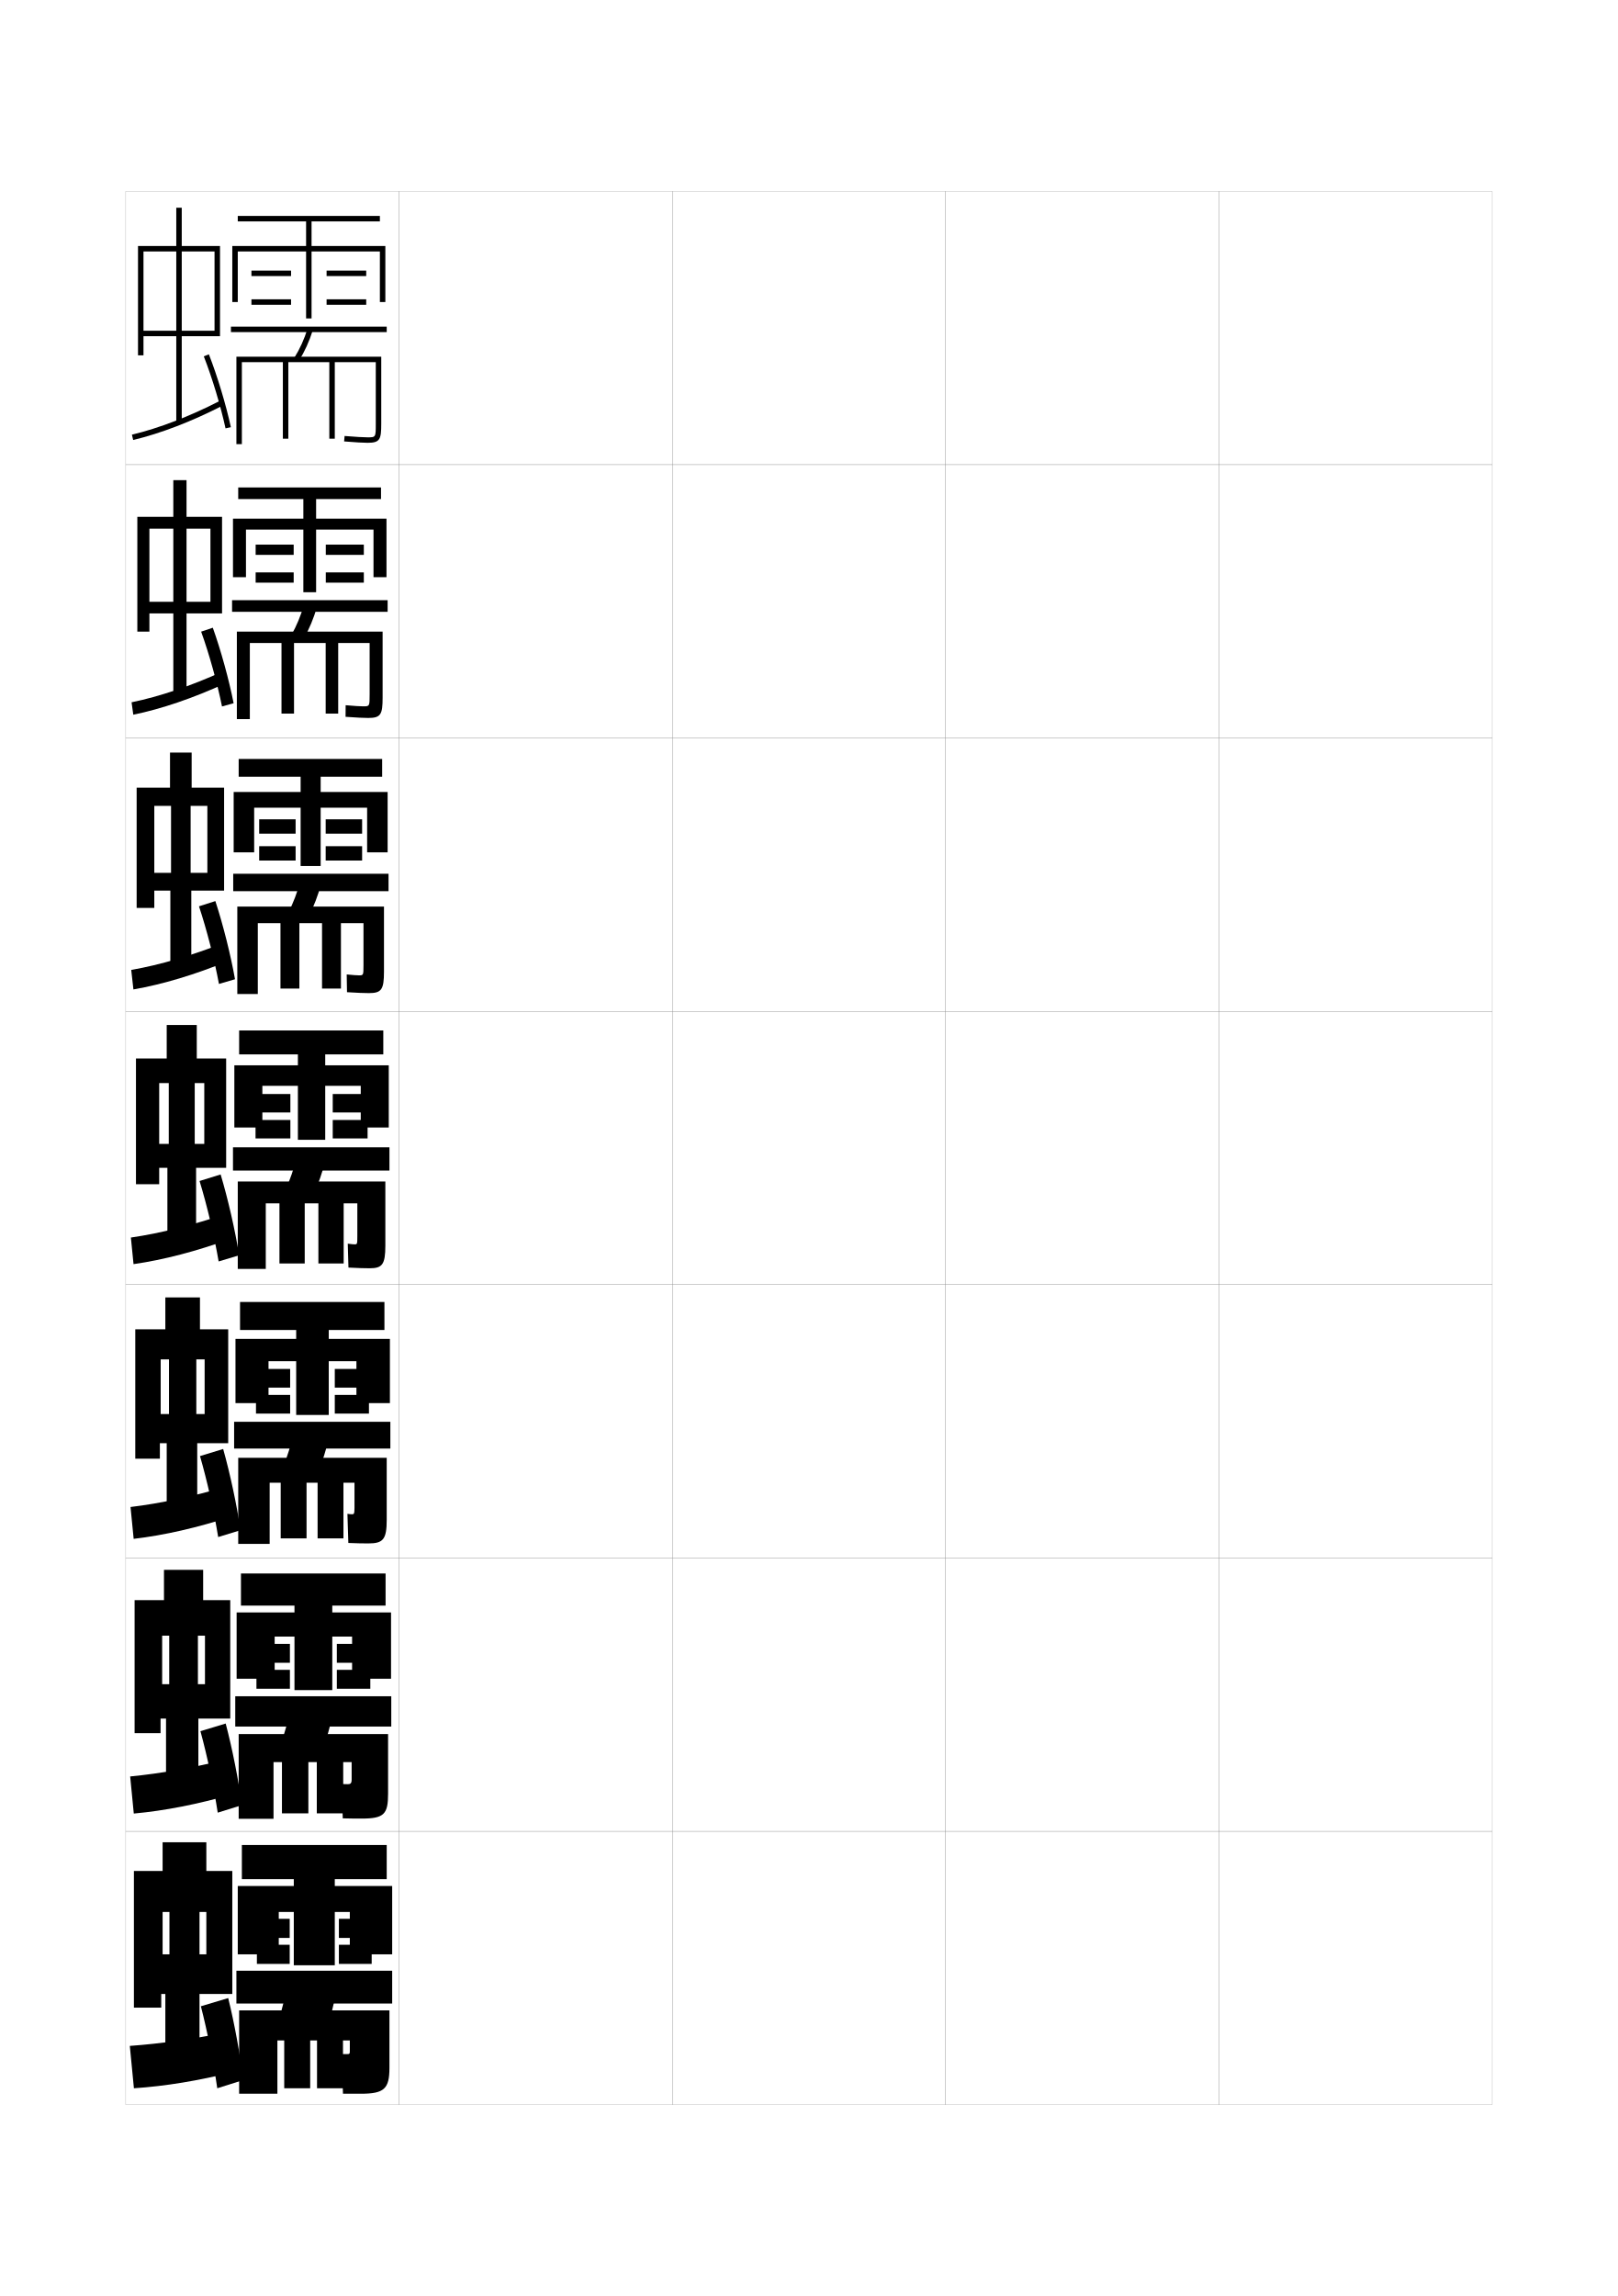
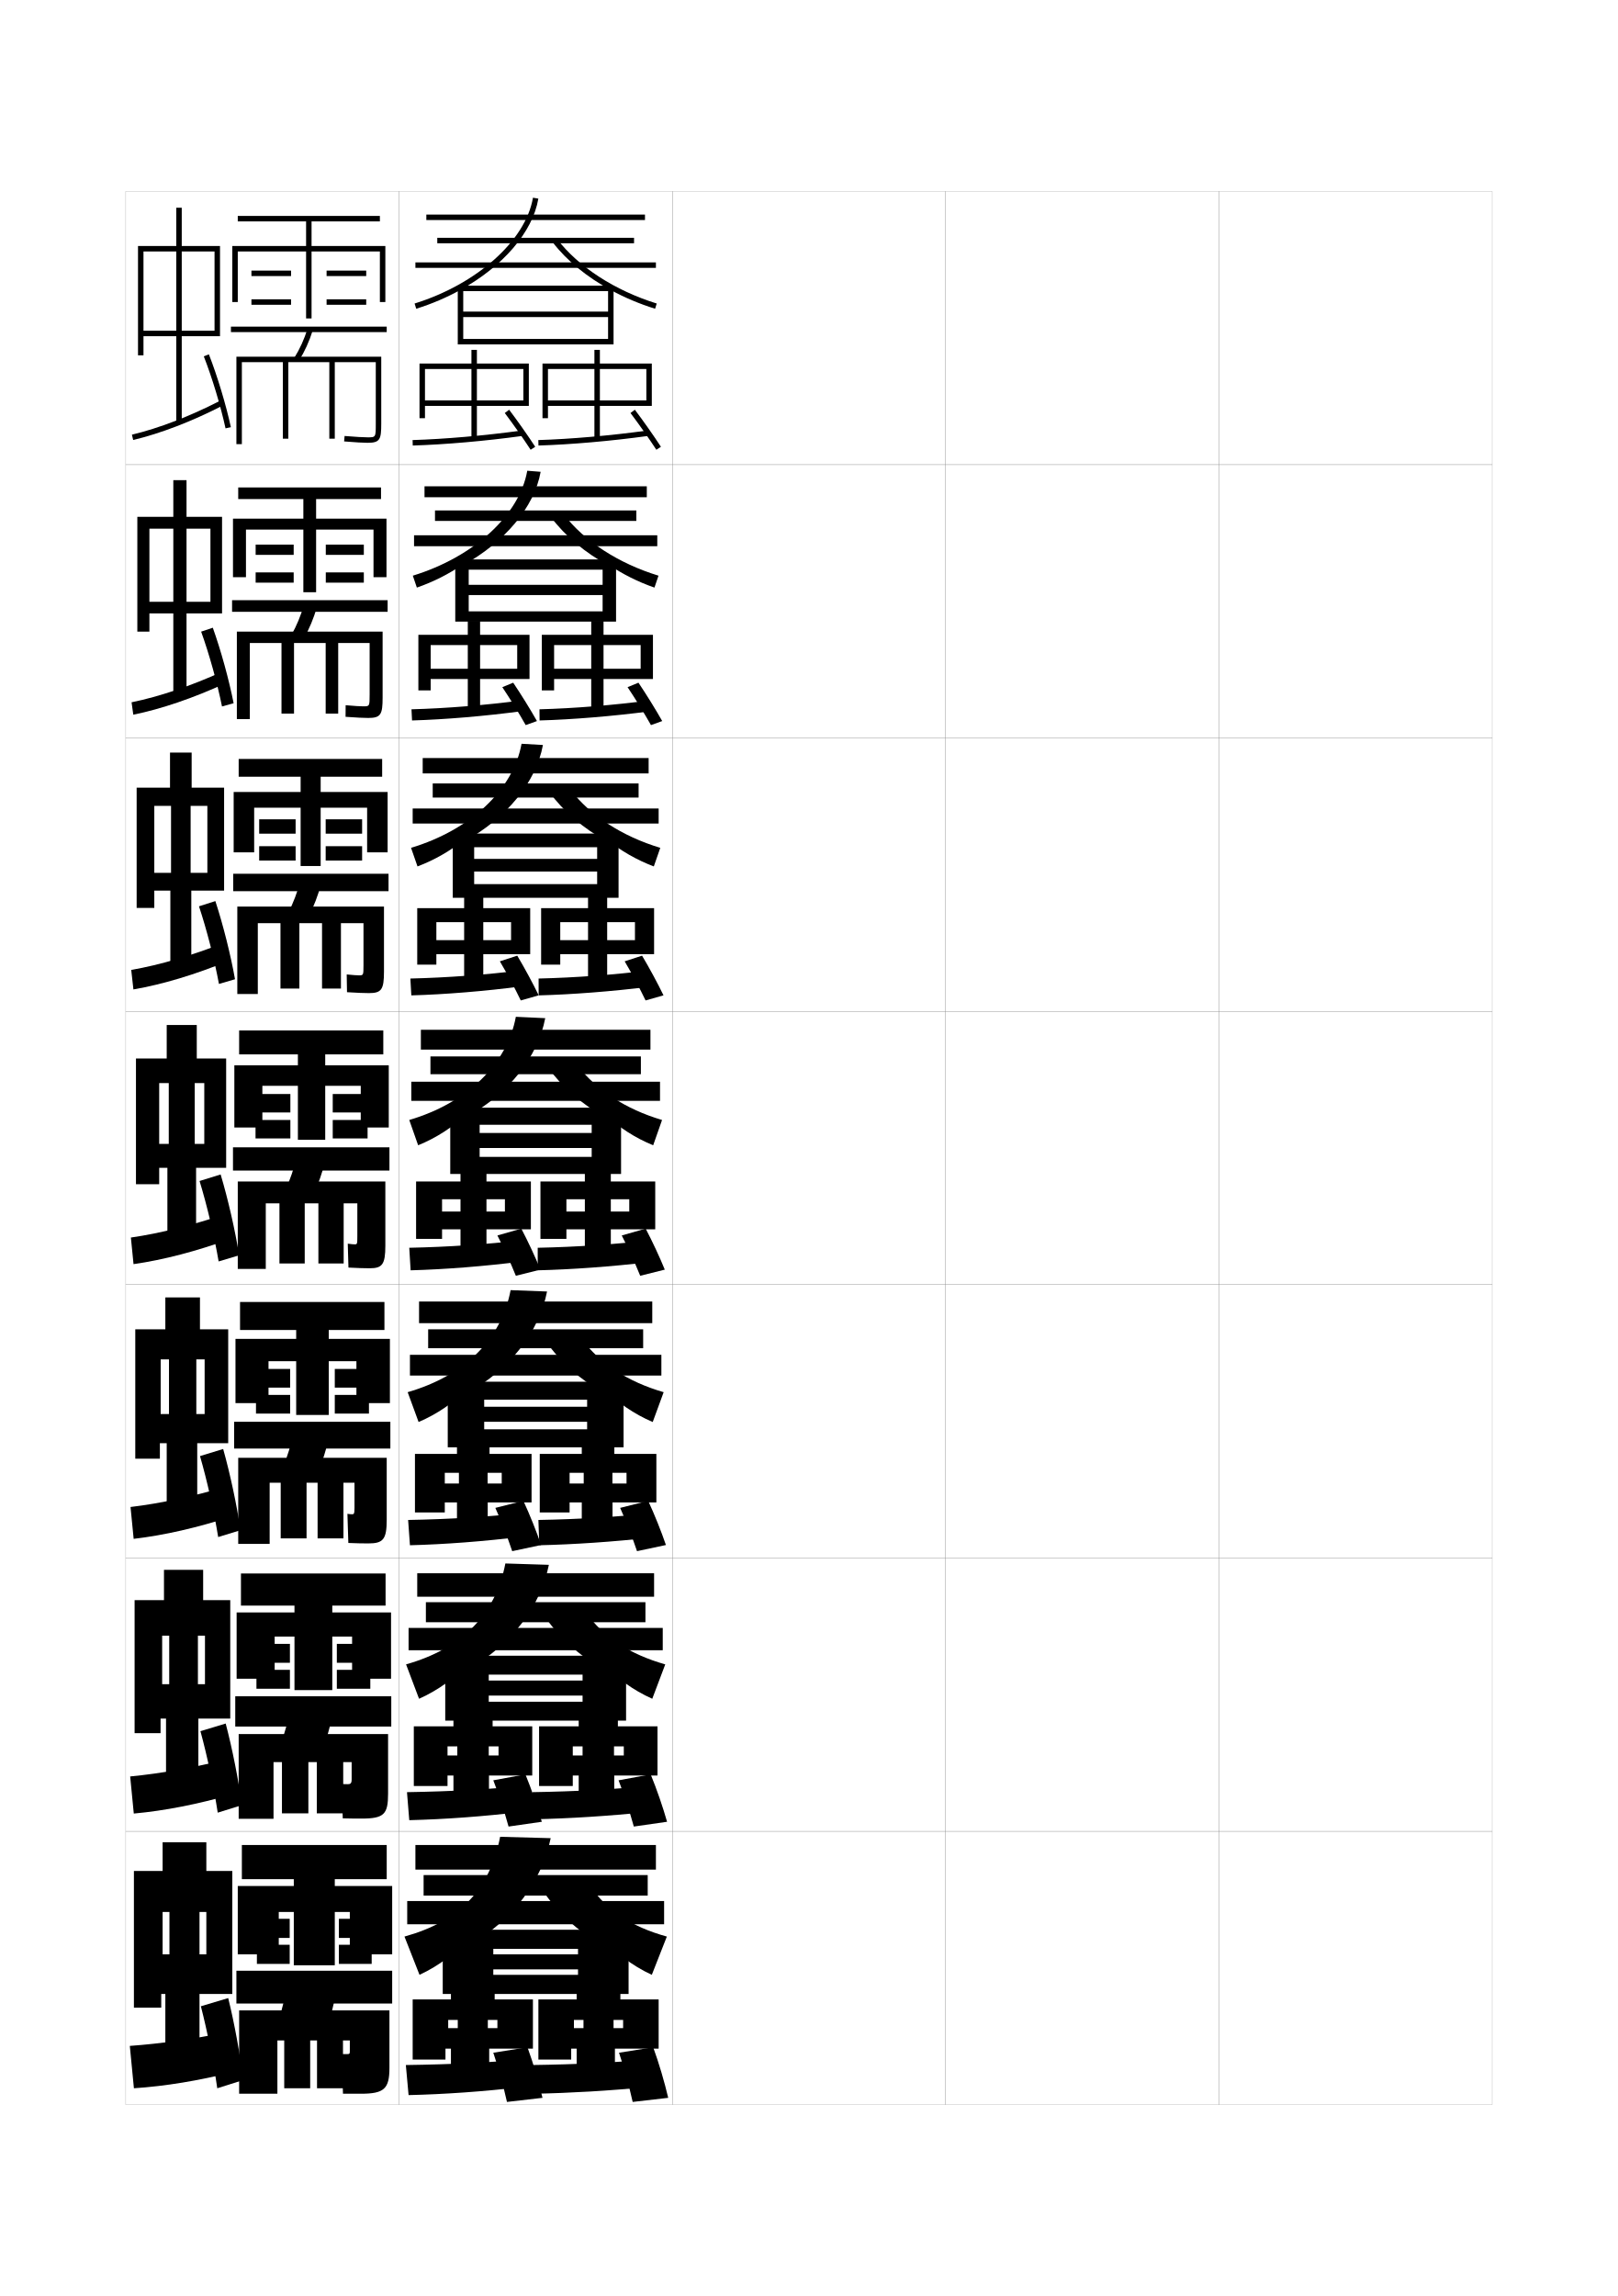
<svg xmlns="http://www.w3.org/2000/svg" version="1.1" id="glyphs" x="0px" y="0px" width="592px" height="840px" viewBox="0 0 592 840" enable-background="new 0 0 592 840" xml:space="preserve">
  <g>
    <rect x="46" y="70" fill="none" stroke="#999999" stroke-width="0.1" width="100" height="100" />
    <rect x="46" y="170" fill="none" stroke="#999999" stroke-width="0.1" width="100" height="100" />
    <rect x="46" y="270" fill="none" stroke="#999999" stroke-width="0.1" width="100" height="100" />
    <rect x="46" y="370" fill="none" stroke="#999999" stroke-width="0.1" width="100" height="100" />
    <rect x="46" y="470" fill="none" stroke="#999999" stroke-width="0.1" width="100" height="100" />
    <rect x="46" y="570" fill="none" stroke="#999999" stroke-width="0.1" width="100" height="100" />
    <rect x="46" y="670" fill="none" stroke="#999999" stroke-width="0.1" width="100" height="100" />
    <rect x="146" y="70" fill="none" stroke="#999999" stroke-width="0.1" width="100" height="100" />
    <rect x="146" y="170" fill="none" stroke="#999999" stroke-width="0.1" width="100" height="100" />
    <rect x="146" y="270" fill="none" stroke="#999999" stroke-width="0.1" width="100" height="100" />
    <rect x="146" y="370" fill="none" stroke="#999999" stroke-width="0.1" width="100" height="100" />
    <rect x="146" y="470" fill="none" stroke="#999999" stroke-width="0.1" width="100" height="100" />
    <rect x="146" y="570" fill="none" stroke="#999999" stroke-width="0.1" width="100" height="100" />
    <rect x="146" y="670" fill="none" stroke="#999999" stroke-width="0.1" width="100" height="100" />
    <rect x="246" y="70" fill="none" stroke="#999999" stroke-width="0.1" width="100" height="100" />
    <rect x="246" y="170" fill="none" stroke="#999999" stroke-width="0.1" width="100" height="100" />
    <rect x="246" y="270" fill="none" stroke="#999999" stroke-width="0.1" width="100" height="100" />
    <rect x="246" y="370" fill="none" stroke="#999999" stroke-width="0.1" width="100" height="100" />
    <rect x="246" y="470" fill="none" stroke="#999999" stroke-width="0.1" width="100" height="100" />
    <rect x="246" y="570" fill="none" stroke="#999999" stroke-width="0.1" width="100" height="100" />
    <rect x="246" y="670" fill="none" stroke="#999999" stroke-width="0.1" width="100" height="100" />
    <rect x="346" y="70" fill="none" stroke="#999999" stroke-width="0.1" width="100" height="100" />
    <rect x="346" y="170" fill="none" stroke="#999999" stroke-width="0.1" width="100" height="100" />
    <rect x="346" y="270" fill="none" stroke="#999999" stroke-width="0.1" width="100" height="100" />
    <rect x="346" y="370" fill="none" stroke="#999999" stroke-width="0.1" width="100" height="100" />
    <rect x="346" y="470" fill="none" stroke="#999999" stroke-width="0.1" width="100" height="100" />
    <rect x="346" y="570" fill="none" stroke="#999999" stroke-width="0.1" width="100" height="100" />
    <rect x="346" y="670" fill="none" stroke="#999999" stroke-width="0.1" width="100" height="100" />
    <rect x="446" y="70" fill="none" stroke="#999999" stroke-width="0.1" width="100" height="100" />
    <rect x="446" y="170" fill="none" stroke="#999999" stroke-width="0.1" width="100" height="100" />
    <rect x="446" y="270" fill="none" stroke="#999999" stroke-width="0.1" width="100" height="100" />
    <rect x="446" y="370" fill="none" stroke="#999999" stroke-width="0.1" width="100" height="100" />
    <rect x="446" y="470" fill="none" stroke="#999999" stroke-width="0.1" width="100" height="100" />
    <rect x="446" y="570" fill="none" stroke="#999999" stroke-width="0.1" width="100" height="100" />
    <rect x="446" y="670" fill="none" stroke="#999999" stroke-width="0.1" width="100" height="100" />
  </g>
  <g>
    <polygon points="114,90 114,81 139,81 139,79 87,79 87,81 112,81 112,90 85,90 85,110.5 87,110.5 87,92 112,92 112,116.5    114,116.5 114,92 139,92 139,110.5 141,110.5 141,90  " />
    <rect x="92" y="99" width="14.5" height="2" />
    <rect x="92" y="109.5" width="14.5" height="2" />
    <rect x="119.5" y="99" width="14.5" height="2" />
    <rect x="119.5" y="109.5" width="14.5" height="2" />
    <rect x="84.5" y="119.5" width="57" height="2" />
    <path d="M109.349,132.029l-1.697-1.059c2.039-3.264,3.64-6.787,4.895-10.771   l1.908,0.602C113.147,124.947,111.478,128.621,109.349,132.029z" />
    <path d="M86.5,130.5v32h2v-30h15v28h2v-28h15v28h2v-28h15V155c0,5,0,5-3,5c-1.253,0-4.421-0.155-8.415-0.496   l-0.17,1.992C129.989,161.844,133.163,162,134.5,162c4.569,0,5-1.236,5-7v-24.5H86.5z" />
  </g>
  <g>
    <polygon points="120.292,489.834 120.292,486.583 140.666,486.583 140.666,476.334    87.833,476.334 87.833,486.583 108.375,486.583 108.375,489.834 86.166,489.834    86.166,513.334 98.25,513.334 98.25,498 108.375,498 108.375,517.666 120.292,517.666 120.292,498    130.416,498 130.416,513.334 142.667,513.334 142.667,489.834  " />
    <rect x="93.667" y="500.834" width="12.5" height="6.832" />
    <rect x="93.667" y="510.333" width="12.5" height="6.834" />
    <rect x="122.5" y="500.834" width="12.5" height="6.832" />
    <rect x="122.5" y="510.333" width="12.5" height="6.834" />
    <rect x="85.666" y="520.166" width="57.168" height="9.793" />
    <path d="M116.615,538.01l-12.898-1.641c1.423-3.542,2.605-7.33,3.632-11.637   l12.969,1.488C119.273,530.581,118.068,534.42,116.615,538.01z" />
    <path d="M129.709,551.666v-9.207h-4.042v20.374h-9.458v-20.374h-4.042v20.374h-9.458   v-20.374h-4.042v22.375H87.166v-31.501H141.5V556c0,7.206-1.314,8.666-6.709,8.666   c-2.094,0-4.391-0.043-7.332-0.166L127.125,553.834C127.723,553.951,128.5,554,128.808,554   C129.469,554,129.709,553.928,129.709,551.666z" />
  </g>
  <g>
    <polygon points="115.666,189.75 115.666,182.583 139.417,182.583 139.417,178.333    87.166,178.333 87.166,182.583 111,182.583 111,189.75 85.25,189.75 85.25,211.167    90,211.167 90,193.75 111,193.75 111,216.667 115.666,216.667 115.666,193.75    136.667,193.75 136.667,211.167 141.416,211.167 141.416,189.75  " />
    <rect x="93.542" y="199.25" width="13.916" height="3.75" />
    <rect x="93.542" y="209.416" width="13.916" height="3.75" />
    <rect x="119.208" y="199.25" width="13.917" height="3.75" />
    <rect x="119.208" y="209.416" width="13.917" height="3.75" />
    <rect x="84.917" y="219.583" width="56.917" height="4.25" />
    <path d="M111.207,233.524l-4.581-1.205c1.885-3.333,3.381-6.922,4.579-10.987   l4.756,0.823C114.72,226.355,113.167,230.07,111.207,233.524z" />
    <path d="M132.917,258.417c2.315,0,2.333-0.014,2.333-4.333V235.25h-11.501v25.833h-4.583   V235.25h-11.583v25.833H103V235.25H91.416v27.833h-4.75v-32h53.333v24.167   c0,6.151-0.678,7.417-5.25,7.417c-1.471,0-4.411-0.126-8.307-0.419l0.03-4.245   C129.553,258.289,131.949,258.417,132.917,258.417z" />
  </g>
  <g>
    <polygon points="117.333,289.75 117.333,284.167 139.833,284.167 139.833,277.667    87.333,277.667 87.333,284.167 110,284.167 110,289.75 85.5,289.75 85.5,311.833 93,311.833 93,295.5    110,295.5 110,316.833 117.333,316.833 117.333,295.5 134.333,295.5 134.333,311.833    141.833,311.833 141.833,289.75  " />
    <rect x="94.833" y="299.75" width="13.333" height="5.25" />
    <rect x="94.833" y="309.583" width="13.333" height="5.25" />
    <rect x="119.167" y="299.75" width="13.333" height="5.25" />
    <rect x="119.167" y="309.583" width="13.333" height="5.25" />
    <rect x="85.333" y="319.667" width="56.833" height="6.375" />
    <path d="M113.065,335.02l-7.464-1.35c1.73-3.403,3.122-7.059,4.263-11.204   l7.604,1.044C116.294,327.764,114.856,331.52,113.065,335.02z" />
    <path d="M131.333,356.833c1.63,0,1.667-0.027,1.667-3.667V337.75h-8.25v23.917h-6.917   V337.75h-8.292v23.917H102.625V337.75h-8.292v25.917h-7.5v-32H140.5V355.5   c0,6.538-0.925,7.833-5.5,7.833c-1.604,0-4.311-0.096-8.028-0.334l-0.11-6.498   C129.026,356.732,130.651,356.833,131.333,356.833z" />
  </g>
  <g>
    <polygon points="119,389.75 119,385.75 140.25,385.75 140.25,377 87.5,377 87.5,385.75 109,385.75 109,389.75 85.75,389.75    85.75,412.5 96,412.5 96,397.25 109,397.25 109,417 119,417 119,397.25 132,397.25 132,412.5 142.25,412.5 142.25,389.75  " />
    <rect x="93.5" y="400.25" width="12.75" height="6.75" />
    <rect x="93.5" y="409.75" width="12.75" height="6.75" />
    <rect x="121.75" y="400.25" width="12.75" height="6.75" />
    <rect x="121.75" y="409.75" width="12.75" height="6.75" />
    <rect x="85.25" y="419.75" width="57.25" height="8.5" />
    <path d="M114.924,436.515l-10.348-1.495c1.576-3.473,2.863-7.194,3.947-11.42   l10.453,1.266C117.867,429.173,116.546,432.97,114.924,436.515z" />
    <path d="M129.75,455.25c0.945,0,1-0.041,1-3v-12h-5v22h-9.25v-22h-5v22h-9.25v-22h-5v24H87v-32h54v23.5   c0,6.926-1.172,8.25-5.75,8.25c-1.738,0-4.211-0.065-7.75-0.25l-0.25-8.75   C128.5,455.177,129.354,455.25,129.75,455.25z" />
  </g>
  <g>
    <polygon points="121.583,589.917 121.583,587.416 141.083,587.416 141.083,575.667    88.167,575.667 88.167,587.416 107.75,587.416 107.75,589.917 86.583,589.917    86.583,614.167 100.5,614.167 100.5,598.75 107.75,598.75 107.75,618.333 121.583,618.333    121.583,598.75 128.833,598.75 128.833,614.167 143.083,614.167 143.083,589.917  " />
    <rect x="93.833" y="601.417" width="12.25" height="6.916" />
    <rect x="93.833" y="610.916" width="12.25" height="6.918" />
    <rect x="123.25" y="601.417" width="12.25" height="6.916" />
    <rect x="123.25" y="610.916" width="12.25" height="6.918" />
    <rect x="86.083" y="620.583" width="57.084" height="11.084" />
    <path d="M118.308,639.505l-15.449-1.785c1.269-3.612,2.346-7.467,3.316-11.854   l15.484,1.709C120.681,631.989,119.592,635.869,118.308,639.505z" />
    <path d="M128.667,651.083v-6.416h-3.083v18.749h-9.667v-18.749h-3.083v18.749h-9.667   v-18.749h-3.083v20.75H87.333v-31.001H142V656.25c0,7.485-1.458,9.083-9.667,9.083   c-2.45,0-4.572-0.021-6.916-0.083L125,652.667   c0.406,0.059,1.708,0.083,2.167,0.083C128.056,652.75,128.667,652.646,128.667,651.083z   " />
  </g>
  <g>
    <polygon points="143.5,715 143.5,690 122.5,690 122.5,687.5 141.5,687.5 141.5,675 88.5,675 88.5,687.5 107.5,687.5 107.5,690    87,690 87,715 102,715 102,699.5 107.5,699.5 107.5,719 122.5,719 122.5,699.5 128,699.5 128,715  " />
    <rect x="94" y="702" width="12" height="7" />
    <rect x="94" y="711.5" width="12" height="7" />
    <rect x="124" y="702" width="12" height="7" />
    <rect x="124" y="711.5" width="12" height="7" />
    <rect x="86.5" y="721" width="57" height="12" />
    <path d="M123,728.931c-0.913,4.467-1.886,8.389-3,12.069l-18-1.931   c1.114-3.682,2.087-7.603,3-12.069L123,728.931z" />
    <path d="M128,750.5v-4h-2.5V764H116v-17.5h-2.5V764H104v-17.5h-2.5V766h-14v-30.5h55v21c0,7.766-1.977,9.5-10.5,9.5   c-2.807,0-4.754,0-6.5,0l-0.5-14.5c-0.016,0,1.511,0,2,0C127.861,751.5,128,751.364,128,750.5z" />
  </g>
  <g>
    <polygon points="78.5,121 66.5,121 66.5,92 78.5,92 78.5,90 66.5,90 66.5,76 64.5,76 64.5,90 52.5,90 52.5,92 64.5,92 64.5,121    52.5,121 52.5,90 50.5,90 50.5,130 52.5,130 52.5,123 64.5,123 64.5,154.5 66.5,154.5 66.5,123 80.5,123 80.5,90 78.5,90  " />
    <path d="M48.269,159.027l0.463,1.945c9.976-2.372,21.599-6.841,32.728-12.584   l-0.918-1.777C69.553,152.282,58.092,156.691,48.269,159.027z" />
    <path d="M74.568,130.364c3.058,7.82,6.18,18.162,7.954,26.348l1.955-0.424   c-1.796-8.28-4.954-18.742-8.046-26.652L74.568,130.364z" />
  </g>
  <g>
    <polygon points="77,220.167 68.25,220.167 68.25,193.416 77,193.416 77,189.083 68.25,189.083    68.25,175.667 63.416,175.667 63.416,189.083 54.667,189.083 54.667,193.416    63.416,193.416 63.416,220.167 54.667,220.167 54.667,189.083 50.25,189.083    50.25,231.083 54.667,231.083 54.667,224.417 63.417,224.417 63.417,254.583    68.25,254.583 68.25,224.417 81.25,224.417 81.25,189.083 77,189.083  " />
    <path d="M48.143,256.938l0.631,4.539c10.328-2.104,22.16-6.158,33.688-11.485   l-1.175-4.234C69.975,250.899,58.322,254.855,48.143,256.938z" />
    <path d="M73.599,231.085c2.934,8.125,5.933,18.902,7.63,27.375l4.256-1.185   c-1.673-8.522-4.668-19.394-7.621-27.625L73.599,231.085z" />
  </g>
  <g>
    <polygon points="75.875,319.333 69.75,319.333 69.75,294.833 75.875,294.833 75.875,288.167    70.125,288.167 70.125,275.333 62.208,275.333 62.208,288.167 56.458,288.167    56.458,294.833 62.583,294.833 62.583,319.333 56.458,319.333 56.458,288.167    50,288.167 50,332.167 56.458,332.167 56.458,325.833 62.333,325.833 62.333,354.667    70,354.667 70,325.833 82,325.833 82,288.167 75.875,288.167  " />
    <path d="M48.017,354.85l0.8,7.133c10.68-1.836,22.722-5.476,34.649-10.387   l-1.431-6.691C70.397,349.516,58.553,353.02,48.017,354.85z" />
    <path d="M72.81,331.578c2.81,8.43,5.686,19.641,7.305,28.403l5.878-1.718   c-1.549-8.764-4.382-20.045-7.195-28.598L72.81,331.578z" />
  </g>
  <g>
    <g>
      <polygon points="74.75,418.5 71.25,418.5 71.25,396.25 74.75,396.25 74.75,387.25 72,387.25 72,375 61,375 61,387.25     58.25,387.25 58.25,396.25 61.75,396.25 61.75,418.5 58.25,418.5 58.25,387.25 49.75,387.25 49.75,433.25 58.25,433.25     58.25,427.25 61.25,427.25 61.25,454.75 71.75,454.75 71.75,427.25 82.75,427.25 82.75,387.25 74.75,387.25   " />
      <path d="M47.891,452.762l0.969,9.727c11.032-1.568,23.283-4.793,35.609-9.289    l-1.688-9.148C70.82,448.132,58.783,451.184,47.891,452.762z" />
      <path d="M73.02,432.07C75.705,440.805,78.459,452.451,80,461.5l7.5-2.25    c-1.426-9.006-4.097-20.696-6.77-29.57L73.02,432.07z" />
    </g>
    <g>
      <polygon points="74.875,517.334 71.833,517.334 71.833,497.334 74.875,497.334 74.875,486.334     73.167,486.334 73.167,474.666 60.5,474.666 60.5,486.334 58.792,486.334     58.792,497.334 61.833,497.334 61.833,517.334 58.792,517.334 58.792,486.334     49.5,486.334 49.5,533.666 58.5,533.666 58.5,528 61,528 61,554.834 72.167,554.834 72.167,528     83.5,528 83.5,486.334 74.875,486.334   " />
      <path d="M47.761,551.342l1.146,11.65c11.183-1.301,23.407-4.111,35.906-8.193    l-1.958-10.932C70.797,547.418,58.806,550.016,47.761,551.342z" />
      <path d="M73.18,532.713c2.562,8.792,5.191,20.545,6.654,29.621l8.167-2.5    c-1.304-8.99-3.812-20.764-6.347-29.715L73.18,532.713z" />
    </g>
    <g>
      <polygon points="75,616.167 72.417,616.167 72.417,598.417 75,598.417 75,585.417     74.333,585.417 74.333,574.333 60,574.333 60,585.417 59.333,585.417 59.333,598.417     61.917,598.417 61.917,616.167 59.333,616.167 59.333,585.417 49.25,585.417     49.25,634.083 58.75,634.083 58.75,628.75 60.75,628.75 60.75,654.917 72.583,654.917 72.583,628.75     84.25,628.75 84.25,585.417 75,585.417   " />
      <path d="M47.63,649.921l1.323,13.575c11.333-1.034,23.531-3.431,36.203-7.097    l-2.229-12.716C70.774,646.703,58.828,648.849,47.63,649.921z" />
      <path d="M73.34,633.356c2.437,8.849,4.943,20.707,6.327,29.811l8.833-2.75    c-1.181-8.975-3.528-20.831-5.923-29.857L73.34,633.356z" />
    </g>
  </g>
  <g>
    <polygon points="75.5,715 73,715 73,699.5 75.5,699.5 75.5,684.5 75.5,684.5 75.5,674 59.5,674 59.5,684.5 59.5,684.5 59.5,699.5    62,699.5 62,715 59.5,715 59.5,684.5 49,684.5 49,734.5 59,734.5 59,729.5 60.5,729.5 60.5,755 73,755 73,729.5 85,729.5 85,684.5    75.5,684.5  " />
    <path d="M83,743.5c-12.249,2.488-24.15,4.181-35.5,5L49,764c11.482-0.767,23.654-2.75,36.5-6   L83,743.5z" />
    <path d="M73.5,734c2.312,8.905,4.694,20.87,6,30l9.5-3c-1.059-8.958-3.244-20.898-5.5-30L73.5,734z" />
  </g>
+   <g>
+     <polygon points="193.5,133 174.5,133 174.5,128 172.5,128 172.5,133 155.5,133 155.5,135 191.5,135 191.5,146.5 174.5,146.5    174.5,135 172.5,135 172.5,146.5 155.5,146.5 155.5,133 153.5,133 153.5,153 155.5,153 155.5,148.5 172.5,148.5 172.5,160.5    174.5,160.5 174.5,148.5 193.5,148.5  " />
+     <path d="M151.03,163l-0.061-2c11.824-0.358,26.365-1.631,39.895-3.49l0.271,1.98   C177.54,161.359,162.922,162.639,151.03,163z" />
+     <path d="M194.163,164.547c-2.692-4.121-6.317-9.272-9.462-13.445l1.598-1.203   c3.169,4.205,6.823,9.399,9.538,13.555L194.163,164.547z" />
+     <polygon points="238.5,133 219.5,133 219.5,128 217.5,128 217.5,133 200.5,133 200.5,135 236.5,135 236.5,146.5 219.5,146.5    219.5,135 217.5,135 217.5,146.5 200.5,146.5 200.5,133 198.5,133 198.5,153 200.5,153 200.5,148.5 217.5,148.5 217.5,160.5    219.5,160.5 219.5,148.5 238.5,148.5  " />
+     <path d="M197.03,163l-0.061-2c11.824-0.358,26.365-1.631,39.895-3.49l0.271,1.98   C223.54,161.359,208.922,162.639,197.03,163z" />
+     <path d="M240.163,164.547c-2.692-4.121-6.317-9.272-9.462-13.445l1.598-1.203   c3.169,4.205,6.823,9.399,9.538,13.555L240.163,164.547z" />
+   </g>
+   <g>
+     <g>
+       <polygon points="157.583,232.25 157.583,236 189.25,236 189.25,244.667 175.667,244.667     175.667,236 171.167,236 171.167,244.667 157.583,244.667 157.583,232.25 153.083,232.25     153.083,252.583 157.583,252.583 157.583,248.417 171.167,248.417 171.167,260.333     175.667,260.333 175.667,248.417 193.75,248.417 193.75,232.25 175.667,232.25 175.667,227.166     171.167,227.166 171.167,232.25   " />
+       <path d="M190.808,256.258l0.383,3.9c-13.8,1.844-28.301,3.071-40.421,3.425    l-0.207-4.083C163.239,259.163,177.715,257.982,190.808,256.258z" />
+       <path d="M187.782,249.766c2.935,4.368,6.256,9.735,8.692,14.036l-4.116,1.479    c-2.41-4.276-5.678-9.576-8.558-13.88L187.782,249.766z" />
+       <polygon points="202.75,232.25 202.75,236 234.416,236 234.416,244.667 220.833,244.667     220.833,236 216.333,236 216.333,244.667 202.75,244.667 202.75,232.25 198.25,232.25     198.25,252.583 202.75,252.583 202.75,248.417 216.333,248.417 216.333,260.333     220.833,260.333 220.833,248.417 238.917,248.417 238.917,232.25 220.833,232.25     220.833,227.166 216.333,227.166 216.333,232.25   " />
+       <path d="M237.642,256.258l0.216,3.984c-13.799,1.796-28.3,2.997-40.421,3.341    l-0.041-4.083C210.072,259.163,224.548,257.982,237.642,256.258z" />
+       <path d="M233.615,249.766c2.935,4.368,6.256,9.735,8.692,14.036l-4.116,1.479    c-2.41-4.276-5.679-9.576-8.558-13.88L233.615,249.766z" />
+     </g>
+     <g>
+       <polygon points="159.667,332.25 159.667,337.375 187,337.375 187,343.958 176.833,343.958     176.833,337.375 169.833,337.375 169.833,343.958 159.667,343.958 159.667,332.25     152.667,332.25 152.667,352.917 159.667,352.917 159.667,349.083 169.833,349.083     169.833,360.167 176.833,360.167 176.833,349.083 194,349.083 194,332.25 176.833,332.25     176.833,327.833 169.833,327.833 169.833,332.25   " />
+       <path d="M190.753,355.006l0.494,5.82c-14.003,1.819-28.388,2.994-40.737,3.34    L150.156,358C163.685,357.684,178.095,356.596,190.753,355.006z" />
+       <path d="M189.266,349.633c2.7,4.532,5.689,10.071,7.846,14.518l-6.558,1.865    c-2.126-4.431-5.04-9.879-7.654-14.315L189.266,349.633z" />
+       <polygon points="205,332.25 205,337.375 232.333,337.375 232.333,343.958 222.167,343.958     222.167,337.375 215.167,337.375 215.167,343.958 205,343.958 205,332.25 198,332.25 198,352.917     205,352.917 205,349.083 215.167,349.083 215.167,360.167 222.167,360.167     222.167,349.083 239.333,349.083 239.333,332.25 222.167,332.25 222.167,327.833     215.167,327.833 215.167,332.25   " />
+       <path d="M237.669,355.006l0.161,5.987c-14.003,1.724-28.388,2.846-40.737,3.173    L197.073,358C210.602,357.684,225.012,356.596,237.669,355.006z" />
+       <path d="M234.933,349.633c2.7,4.532,5.689,10.071,7.846,14.518l-6.558,1.865    c-2.126-4.431-5.039-9.879-7.654-14.315L234.933,349.633z" />
+     </g>
+     <g>
+       <polygon points="161.75,432.25 161.75,438.75 184.75,438.75 184.75,443.25 178,443.25 178,438.75 168.5,438.75 168.5,443.25     161.75,443.25 161.75,432.25 152.25,432.25 152.25,453.25 161.75,453.25 161.75,449.75 168.5,449.75 168.5,460 178,460     178,449.75 194.25,449.75 194.25,432.25 178,432.25 178,428.5 168.5,428.5 168.5,432.25   " />
+       <path d="M190.697,453.755l0.605,7.74C177.096,463.289,162.828,464.412,150.25,464.75l-0.5-8.25    C164.131,456.205,178.476,455.209,190.697,453.755z" />
+       <path d="M190.75,449.5c2.465,4.696,5.122,10.407,7,15l-9,2.25    c-1.844-4.585-4.4-10.182-6.75-14.75L190.75,449.5z" />
+       <polygon points="207.25,432.25 207.25,438.75 230.25,438.75 230.25,443.25 223.5,443.25 223.5,438.75 214,438.75 214,443.25     207.25,443.25 207.25,432.25 197.75,432.25 197.75,453.25 207.25,453.25 207.25,449.75 214,449.75 214,460 223.5,460     223.5,449.75 239.75,449.75 239.75,432.25 223.5,432.25 223.5,428.5 214,428.5 214,432.25   " />
+       <path d="M237.697,453.755l0.105,7.99C223.596,463.396,209.328,464.439,196.75,464.75v-8.25    C211.131,456.205,225.476,455.209,237.697,453.755z" />
+       <path d="M236.25,449.5c2.465,4.696,5.122,10.407,7,15l-9,2.25    c-1.844-4.585-4.4-10.182-6.75-14.75L236.25,449.5z" />
+     </g>
+   </g>
+   <g>
+     <polygon points="162.75,531.917 162.75,538.834 183.583,538.834 183.583,542.75 178.417,542.75    178.417,538.834 167.917,538.834 167.917,542.75 162.75,542.75 162.75,531.917 151.833,531.917    151.833,553.333 162.75,553.333 162.75,549.666 167.208,549.666 167.208,559.833    178.458,559.833 178.458,549.666 194.5,549.666 194.5,531.917 179.125,531.917 179.125,528.667    167.208,528.667 167.208,531.917  " />
+     <path d="M190.631,553.587l0.737,8.577c-14.41,1.769-28.561,2.84-41.368,3.17   l-0.667-9.25C164.566,555.811,178.845,554.906,190.631,553.587z" />
+     <path d="M191.5,549.083c2.352,5.075,4.808,11.219,6.5,16.167l-10.583,2.25   c-1.648-4.941-3.971-10.932-6.167-15.834L191.5,549.083z" />
+     <polygon points="208.417,531.917 208.417,538.834 229.25,538.834 229.25,542.75 224.083,542.75    224.083,538.834 213.583,538.834 213.583,542.75 208.417,542.75 208.417,531.917    197.5,531.917 197.5,553.333 208.417,553.333 208.417,549.666 212.875,549.666 212.875,559.833    224.125,559.833 224.125,549.666 240.167,549.666 240.167,531.917 224.792,531.917    224.792,528.667 212.875,528.667 212.875,531.917  " />
+     <path d="M238.298,553.587l0.404,8.911c-14.411,1.578-28.562,2.543-41.369,2.836   l-0.333-9.25C212.232,555.811,226.512,554.906,238.298,553.587z" />
+     <path d="M237.167,549.083c2.352,5.075,4.808,11.219,6.5,16.167l-10.583,2.25   c-1.648-4.941-3.971-10.932-6.167-15.834L237.167,549.083z" />
+   </g>
+   <g>
+     <polygon points="163.75,631.584 163.75,638.917 182.417,638.917 182.417,642.251 178.833,642.251    178.833,638.917 167.333,638.917 167.333,642.251 163.75,642.251 163.75,631.584    151.417,631.584 151.417,653.416 163.749,653.416 163.749,649.583 165.917,649.583    165.917,659.666 178.917,659.666 178.917,649.583 194.75,649.583 194.75,631.584    180.25,631.584 180.25,628.834 165.917,628.834 165.917,631.584  " />
+     <path d="M190.565,653.419l0.869,9.413c-14.613,1.744-28.648,2.764-41.684,3.085   l-0.833-10.25C165.001,655.415,179.215,654.603,190.565,653.419z" />
+     <path d="M192.25,649.166c2.239,5.453,4.494,12.03,6,17.334l-12.167,1.75   c-1.452-5.297-3.541-11.683-5.583-16.917L192.25,649.166z" />
+     <polygon points="209.583,631.584 209.583,638.917 228.25,638.917 228.25,642.251 224.667,642.251    224.667,638.917 213.167,638.917 213.167,642.251 209.583,642.251 209.583,631.584    197.25,631.584 197.25,653.416 209.583,653.416 209.583,649.583 211.75,649.583 211.75,659.666    224.75,659.666 224.75,649.583 240.583,649.583 240.583,631.584 226.083,631.584    226.083,628.834 211.75,628.834 211.75,631.584  " />
+     <path d="M236.399,653.419l0.702,9.496c-14.614,1.506-28.648,2.391-41.684,2.668   L194.75,655.667C210.834,655.415,225.049,654.603,236.399,653.419z" />
+     <path d="M238.083,649.166c2.24,5.453,4.494,12.03,6,17.334l-12.166,1.75   c-1.453-5.297-3.541-11.683-5.584-16.917L238.083,649.166z" />
+   </g>
+   <g>
+     <polygon points="164,731.5 164,739 182,739 182,742 178.5,742 178.5,739 167.5,739 167.5,742 164,742 164,731.5 151,731.5    151,753.5 163,753.5 163,749.5 165,749.5 165,759.5 179,759.5 179,749.5 195,749.5 195,731.5 181,731.5 181,729 165,729 165,731.5     " />
+     <path d="M190.5,753.5c-10.915,1.048-25.064,1.769-42,2l1,11c13.266-0.313,27.184-1.28,42-3   L190.5,753.5z" />
+     <path d="M193,749l-12.5,2c1.889,5.567,3.743,12.347,5,18l13-1.5   C197.18,761.841,195.127,754.83,193,749z" />
+     <polygon points="210,731.5 210,739 228,739 228,742 224.5,742 224.5,739 213.5,739 213.5,742 210,742 210,731.5 197,731.5    197,753.5 209,753.5 209,749.5 211,749.5 211,759.5 225,759.5 225,749.5 241,749.5 241,731.5 227,731.5 227,729 211,729 211,731.5     " />
+     <path d="M236.5,753.5c-10.915,1.048-25.064,1.769-42,2l1,10.5c13.266-0.261,27.184-1.067,42-2.5   L236.5,753.5z" />
+     <path d="M239,749l-12.5,2c1.889,5.567,3.743,12.347,5,18l13-1.5   C243.18,761.841,241.127,754.83,239,749z" />
+   </g>
+   <g>
+     <rect x="156" y="78.5" width="80" height="2" />
+     <rect x="160" y="87" width="72" height="2" />
+     <rect x="152" y="96" width="88" height="2" />
+     <path d="M168.5,106.047c15.382-8.52,26.377-20.995,28.485-33.379l-1.971-0.336   c-2.672,15.69-20.482,31.61-43.312,38.713l0.594,1.91   C158.059,111.162,163.509,108.812,168.5,106.047L168.5,106.047z" />
+     <path d="M223.5,106.123c5.016,2.73,10.469,5.048,16.203,6.832l0.594-1.91   c-15.352-4.776-28.656-13.397-36.503-23.652l-1.588,1.215   C207.35,95.33,214.751,101.359,223.5,106.123L223.5,106.123z" />
+     <polygon points="167.5,104.5 167.5,126 169.5,126 169.5,106.5 222.5,106.5 222.5,114 169.5,114 169.5,116 222.5,116 222.5,124    169.5,124 169.5,126 224.5,126 224.5,104.5  " />
+   </g>
+   <g>
+     <g>
+       <rect x="155.333" y="177.916" width="81.333" height="4" />
+       <rect x="159.166" y="186.75" width="73.667" height="3.833" />
+       <rect x="151.5" y="195.833" width="89" height="4" />
+       <path d="M169.167,206.948c15.473-8.53,26.352-21.36,28.657-34.336l-4.897-0.391    c-2.84,16.181-19.554,31.561-41.875,38.392l1.479,4.356    c6.024-2.079,11.716-4.978,16.635-8.355V206.948z" />
+       <path d="M201.637,189.238l4.642-1.06c7.538,9.826,19.977,17.936,34.668,22.435    l-1.479,4.356c-6.006-2.073-11.7-4.95-16.636-8.305v0.333    C214.09,202.229,206.766,196.098,201.637,189.238z" />
+       <polygon points="166.583,204.667 166.583,227.417 171.5,227.417 171.5,208.417 220.5,208.417     220.5,213.958 171.5,213.958 171.5,217.708 220.5,217.708 220.5,223.667 171.5,223.667     171.5,227.417 225.416,227.417 225.416,204.667   " />
+     </g>
+     <g>
+       <rect x="154.667" y="277.333" width="82.667" height="5.625" />
+       <rect x="158.333" y="286.625" width="75.333" height="5.167" />
+       <rect x="151" y="295.792" width="90" height="5.5" />
+       <path d="M169.833,307.849c15.565-8.54,26.326-21.725,28.829-35.293l-7.824-0.445    c-3.008,16.672-18.625,31.512-40.437,38.071l2.365,6.803    c6.286-2.366,12.22-5.813,17.067-9.803V307.849z" />
+       <path d="M201.068,289.869l7.696-0.905c7.229,9.397,18.802,16.996,32.834,21.218    l-2.364,6.803c-6.277-2.363-12.212-5.799-17.068-9.777v0.667    C213.43,303.1,206.184,296.865,201.068,289.869z" />
+       <polygon points="165.667,304.958 165.667,328.458 173.5,328.458 173.5,309.958 218.5,309.958     218.5,314.229 173.5,314.229 173.5,318.854 218.5,318.854 218.5,323.458 173.5,323.458     173.5,328.458 226.333,328.458 226.333,304.958   " />
+     </g>
+     <g>
+       <rect x="154" y="376.75" width="84" height="7.25" />
+       <rect x="157.5" y="386.5" width="77" height="6.5" />
+       <rect x="150.5" y="395.75" width="91" height="7" />
+       <path d="M170.5,408.75c15.656-8.55,26.301-22.09,29-36.25l-10.75-0.5    c-3.176,17.163-17.697,31.462-39,37.75L153,419c6.549-2.652,12.725-6.647,17.5-11.25V408.75z" />
+       <path d="M200.5,390.5l10.75-0.75c6.92,8.968,17.628,16.056,31,20L239,419    c-6.549-2.652-12.725-6.647-17.5-11.25v1C212.77,403.971,205.601,397.633,200.5,390.5z" />
+       <polygon points="164.75,405.25 164.75,429.5 175.5,429.5 175.5,411.5 216.5,411.5 216.5,414.5 175.5,414.5 175.5,420 216.5,420     216.5,423.25 175.5,423.25 175.5,429.5 227.25,429.5 227.25,405.25   " />
+     </g>
+     <g>
+       <rect x="153.333" y="476.167" width="85.333" height="7.916" />
+       <rect x="156.667" y="486.333" width="78.667" height="6.917" />
+       <rect x="150" y="495.666" width="92" height="7.584" />
+       <path d="M171,509.666c15.646-8.74,26.27-22.414,29.167-37.166l-13.333-0.5    c-3.386,17.887-16.753,31.281-37.667,37.333L153.167,520.25    c6.78-2.887,13.077-7.219,17.833-12.167V509.666z" />
+       <path d="M199.833,490.834l13-1c6.592,8.951,16.789,15.682,30,19.499L238.833,520.25    c-6.78-2.887-13.077-7.219-17.833-12.167v1.583    C212.188,504.73,204.972,498.223,199.833,490.834z" />
+       <polygon points="163.833,505.5 163.833,529.5 177.167,529.5 177.167,512.083 214.833,512.083     214.833,514.666 177.167,514.666 177.167,520.166 214.833,520.166 214.833,522.917     177.167,522.917 177.167,529.5 228.167,529.5 228.167,505.5   " />
+     </g>
+     <g>
+       <rect x="152.667" y="575.584" width="86.666" height="8.582" />
+       <rect x="155.833" y="586.166" width="80.333" height="7.333" />
+       <rect x="149.5" y="595.583" width="93" height="8.166" />
+       <path d="M171.5,610.583c15.636-8.933,26.239-22.738,29.333-38.083l-15.917-0.5    c-3.596,18.609-15.809,31.1-36.334,36.916l4.75,12.583    c7.011-3.12,13.429-7.79,18.167-13.083V610.583z" />
+       <path d="M199.167,591.167l15.25-1.25c6.264,8.937,15.95,15.31,29,18.999    l-4.75,12.583c-7.012-3.12-13.43-7.79-18.167-13.083v2.167    C211.605,605.489,204.344,598.812,199.167,591.167z" />
+       <polygon points="162.917,605.75 162.917,629.5 178.833,629.5 178.833,612.666 213.167,612.666     213.167,614.833 178.833,614.833 178.833,620.333 213.167,620.333 213.167,622.584     178.833,622.584 178.833,629.5 229.083,629.5 229.083,605.75   " />
+     </g>
+   </g>
+   <g>
+     <rect x="152" y="675" width="88" height="9" />
+     <rect x="155" y="686" width="82" height="7.5" />
+     <rect x="149" y="695.5" width="94" height="8.5" />
+     <path d="M172,711.5c15.625-9.124,26.208-23.062,29.5-39L183,672c-3.806,19.333-14.864,30.919-35,36.5   l5.5,14c7.242-3.354,13.781-8.362,18.5-14V711.5z" />
+     <path d="M198.5,691.5L216,690c5.937,8.921,15.111,14.937,28,18.5l-5.5,14   c-7.242-3.354-13.781-8.362-18.5-14v3C211.023,706.249,203.715,699.403,198.5,691.5z" />
+     <polygon points="230,729.5 230,706 162,706 162,729.5 180.5,729.5 180.5,713 211.5,713 211.5,715 180.5,715 180.5,720.5    211.5,720.5 211.5,722.5 180.5,722.5 180.5,729.5  " />
+   </g>
</svg>
